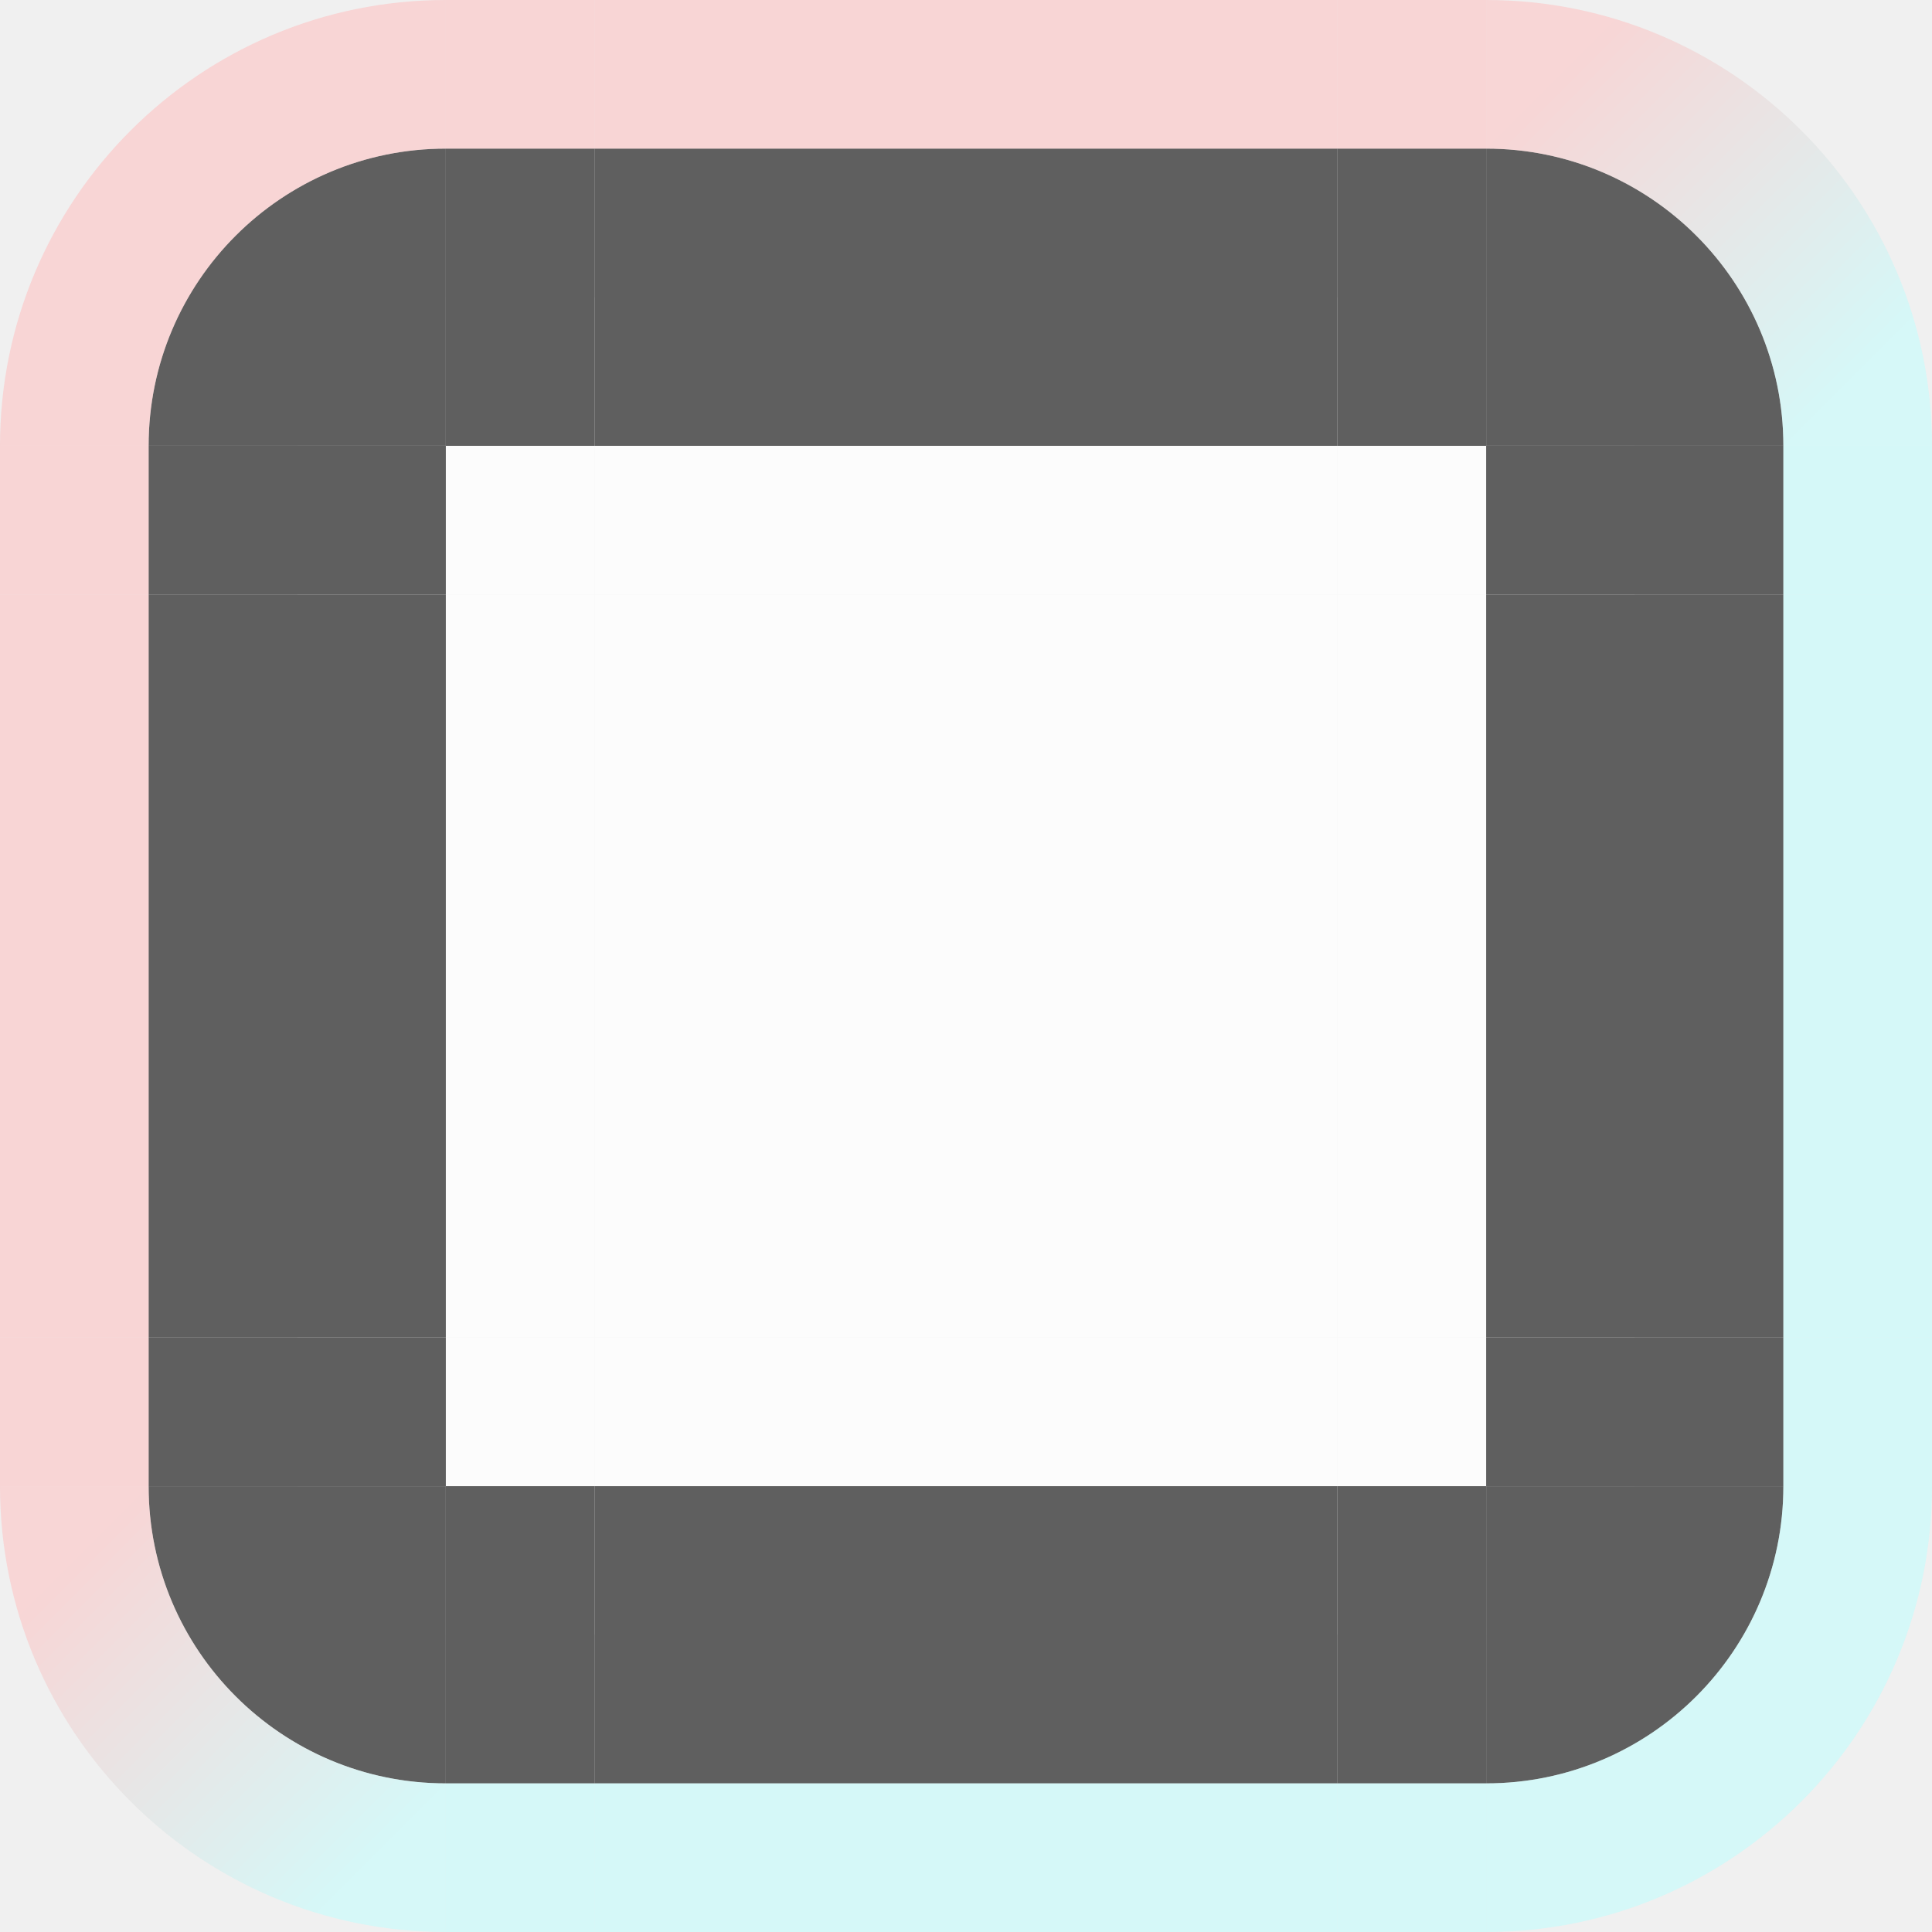
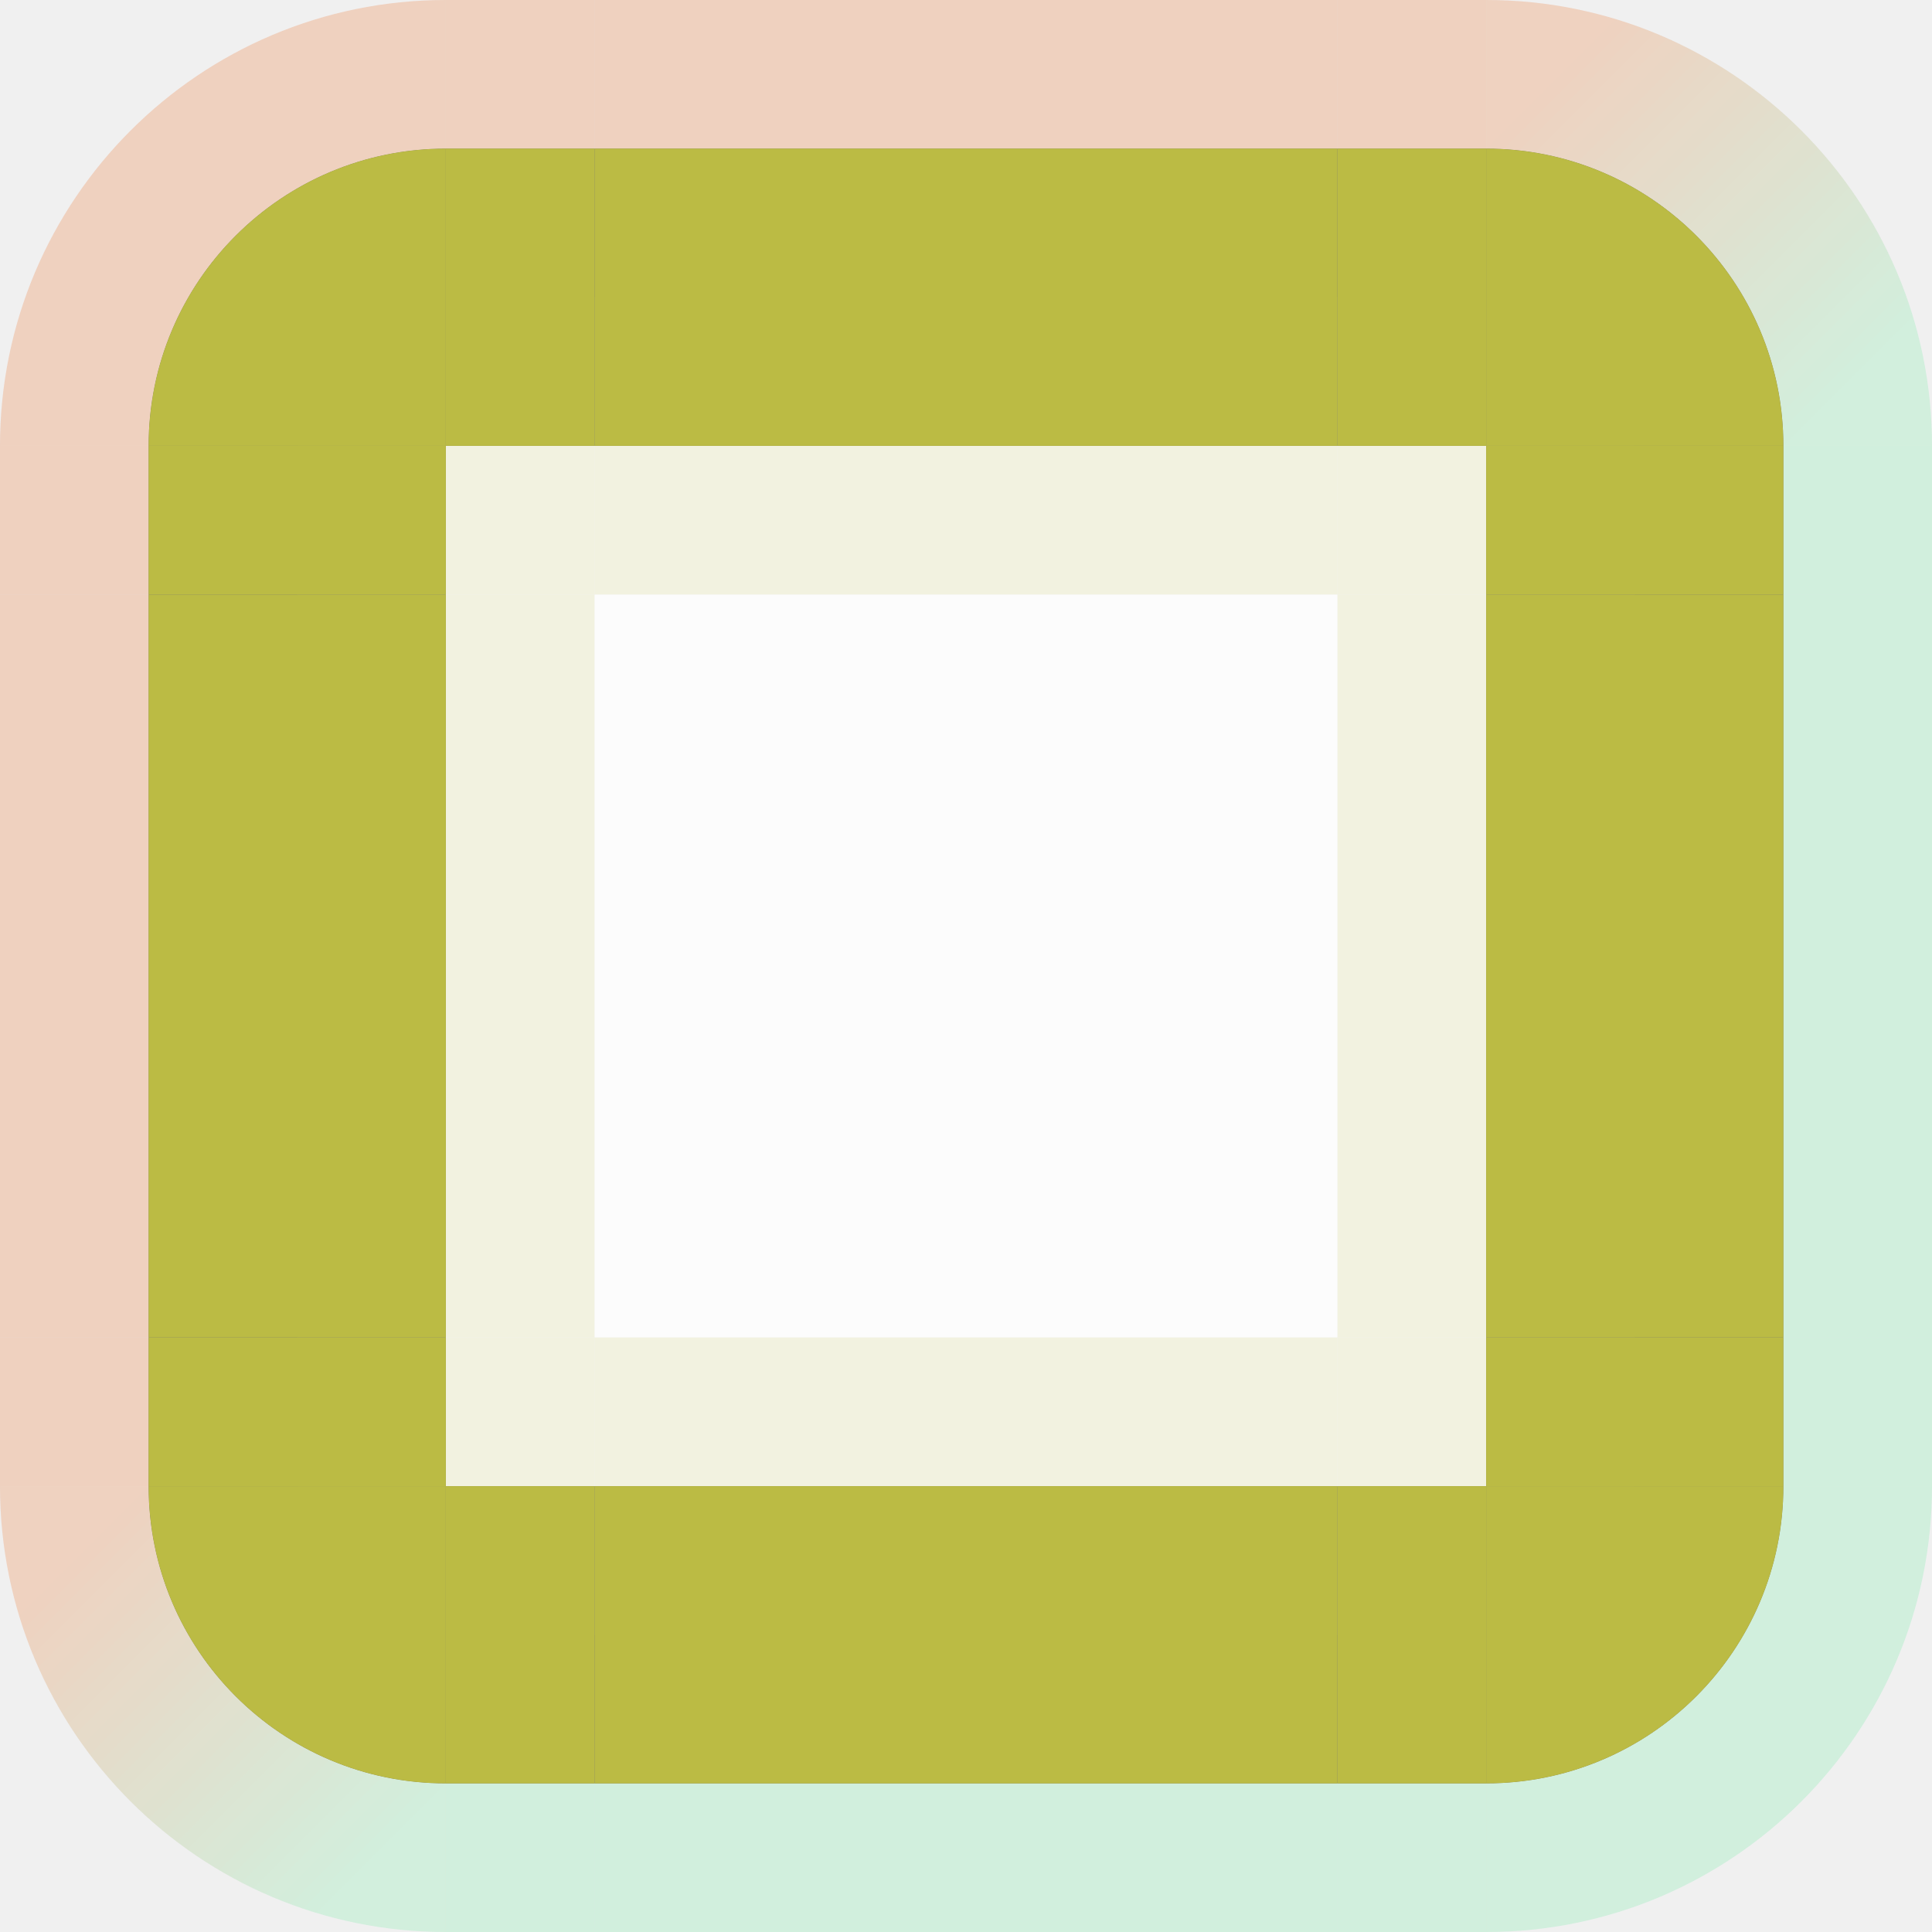
<svg xmlns="http://www.w3.org/2000/svg" xmlns:xlink="http://www.w3.org/1999/xlink" width="13" version="1.0" height="13" id="svg1406">
  <defs id="defs312">
    <linearGradient xlink:href="#linearGradient4889" id="linearGradient7472" gradientUnits="userSpaceOnUse" x1="2" y1="49" x2="0" y2="47" />
    <linearGradient id="linearGradient4889">
      <stop style="stop-color:#bbffff;stop-opacity:0.5;" offset="0" id="stop4885" />
      <stop style="stop-color:#ffbbbb;stop-opacity:0.5" offset="1" id="stop4887" />
    </linearGradient>
    <linearGradient xlink:href="#linearGradient4889" id="linearGradient7470" gradientUnits="userSpaceOnUse" x1="19" y1="32" x2="17" y2="30" />
  </defs>
  <rect y="4" x="4" height="5" width="5" id="lineedit-focused" style="opacity:1;vector-effect:none;fill:#ffffff;fill-opacity:0.8;stroke:none;stroke-width:0.222;stroke-linecap:square;stroke-linejoin:miter;stroke-miterlimit:8.3;stroke-dasharray:none;stroke-dashoffset:0;stroke-opacity:1;marker:none" />
  <g transform="translate(1,-29)" id="lineedit-focused-topleft">
    <rect style="opacity:1;vector-effect:none;fill:#ffffff;fill-opacity:0.8;stroke:none;stroke-width:0.222;stroke-linecap:square;stroke-linejoin:miter;stroke-miterlimit:8.3;stroke-dasharray:none;stroke-dashoffset:0;stroke-opacity:1;marker:none" id="rect4780-3-5-8-7-75-5-4-8" width="1" height="1" x="2" y="31" />
    <rect style="opacity:1;vector-effect:none;fill:#ffffff;fill-opacity:0.8;stroke:none;stroke-width:0.222;stroke-linecap:square;stroke-linejoin:miter;stroke-miterlimit:8.3;stroke-dasharray:none;stroke-dashoffset:0;stroke-opacity:1;marker:none" id="rect4780-3-5-8-7-75-9-5" width="2" height="1" x="1" y="32" />
    <rect style="opacity:1;vector-effect:none;fill:#5f5f5f;fill-opacity:1;stroke:none;stroke-width:0.35;stroke-linecap:square;stroke-linejoin:miter;stroke-miterlimit:8.3;stroke-dasharray:none;stroke-dashoffset:0;stroke-opacity:1;marker:none" id="rect4817-61-5-1-6-35-5-0" width="1" height="2" x="2" y="30" />
    <rect style="opacity:1;vector-effect:none;fill:#5f5f5f;fill-opacity:1;stroke:none;stroke-width:0.35;stroke-linecap:square;stroke-linejoin:miter;stroke-miterlimit:8.3;stroke-dasharray:none;stroke-dashoffset:0;stroke-opacity:1;marker:none" id="rect4834-03-7-29-4-62-0-6" width="2" height="1" x="0" y="32" />
    <rect style="opacity:1;vector-effect:none;fill:#ffbbbb;fill-opacity:0.5;stroke:none;stroke-width:0.35;stroke-linecap:square;stroke-linejoin:miter;stroke-miterlimit:8.3;stroke-dasharray:none;stroke-dashoffset:0;stroke-opacity:1;marker:none" id="rect4851-1-1-93-5-3-3-9-4-4" width="1" height="1" x="2" y="29" />
    <rect style="opacity:1;vector-effect:none;fill:#ffbbbb;fill-opacity:0.5;stroke:none;stroke-width:0.35;stroke-linecap:square;stroke-linejoin:miter;stroke-miterlimit:8.3;stroke-dasharray:none;stroke-dashoffset:0;stroke-opacity:1;marker:none" id="rect4868-2-0-0-4-9-0-1-8-6" width="1" height="1" x="-1" y="32" />
    <path style="opacity:1;vector-effect:none;fill:#ffffff;fill-opacity:0.8;stroke:none;stroke-width:0.222;stroke-linecap:square;stroke-linejoin:miter;stroke-miterlimit:8.3;stroke-dasharray:none;stroke-dashoffset:0;stroke-opacity:1;marker:none" d="m 2,31 a 1,1 0 0 0 -1,1 h 1 z" id="path6929-7-1-2" />
    <path style="opacity:1;vector-effect:none;fill:#5f5f5f;fill-opacity:1;stroke:none;stroke-width:0.495;stroke-linecap:square;stroke-linejoin:miter;stroke-miterlimit:8.3;stroke-dasharray:none;stroke-dashoffset:0;stroke-opacity:1;marker:none" d="m 2,30 a 2,2 0 0 0 -2,2 h 2 z" id="path6609-4-7-5" />
    <path style="opacity:1;vector-effect:none;fill:#ffbbbb;fill-opacity:0.5;stroke:none;stroke-width:0.783;stroke-linecap:square;stroke-linejoin:miter;stroke-miterlimit:8.3;stroke-dasharray:none;stroke-dashoffset:0;stroke-opacity:1;marker:none" d="m 2,29 a 3,3 0 0 0 -3,3 h 1 a 2,2 0 0 1 2,-2 z" id="path6749-43-2-8" />
+     <rect y="30" x="2" height="2" width="1" id="rect6152" style="opacity:1;vector-effect:none;fill:#bbbb44;fill-opacity:1;stroke:none;stroke-width:0.35;stroke-linecap:square;stroke-linejoin:miter;stroke-miterlimit:8.3;stroke-dasharray:none;stroke-dashoffset:0;stroke-opacity:1;marker:none" />
+     <rect y="32" x="0" height="1" width="2" id="rect6154" style="opacity:1;vector-effect:none;fill:#bbbb44;fill-opacity:1;stroke:none;stroke-width:0.35;stroke-linecap:square;stroke-linejoin:miter;stroke-miterlimit:8.3;stroke-dasharray:none;stroke-dashoffset:0;stroke-opacity:1;marker:none" />
+     <rect y="29" x="2" height="1" width="1" id="rect6156" style="opacity:0.15;vector-effect:none;fill:#bbbb44;fill-opacity:1;stroke:none;stroke-width:0.35;stroke-linecap:square;stroke-linejoin:miter;stroke-miterlimit:8.3;stroke-dasharray:none;stroke-dashoffset:0;stroke-opacity:1;marker:none" />
+     <rect y="32" x="-1" height="1" width="1" id="rect6158" style="opacity:0.15;vector-effect:none;fill:#bbbb44;fill-opacity:1;stroke:none;stroke-width:0.35;stroke-linecap:square;stroke-linejoin:miter;stroke-miterlimit:8.3;stroke-dasharray:none;stroke-dashoffset:0;stroke-opacity:1;marker:none" />
+     <path id="path6160" d="m 2,30 a 2,2 0 0 0 -2,2 h 2 z" style="opacity:1;vector-effect:none;fill:#bbbb44;fill-opacity:1;stroke:none;stroke-width:0.495;stroke-linecap:square;stroke-linejoin:miter;stroke-miterlimit:8.3;stroke-dasharray:none;stroke-dashoffset:0;stroke-opacity:1;marker:none" />
+     <path id="path6162" d="m 2,29 a 3,3 0 0 0 -3,3 h 1 a 2,2 0 0 1 2,-2 z" style="opacity:0.15;vector-effect:none;fill:#bbbb44;fill-opacity:1;stroke:none;stroke-width:0.783;stroke-linecap:square;stroke-linejoin:miter;stroke-miterlimit:8.3;stroke-dasharray:none;stroke-dashoffset:0;stroke-opacity:1;marker:none" />
+     <rect y="32" x="2" height="1" width="1" id="rect6158-6" style="opacity:0.15;vector-effect:none;fill:#bbbb44;fill-opacity:1;stroke:none;stroke-width:0.35;stroke-linecap:square;stroke-linejoin:miter;stroke-miterlimit:8.3;stroke-dasharray:none;stroke-dashoffset:0;stroke-opacity:1;marker:none" />
  </g>
  <g transform="translate(-7,-29)" id="lineedit-focused-topright">
    <rect style="opacity:1;vector-effect:none;fill:#ffffff;fill-opacity:0.8;stroke:none;stroke-width:0.222;stroke-linecap:square;stroke-linejoin:miter;stroke-miterlimit:8.3;stroke-dasharray:none;stroke-dashoffset:0;stroke-opacity:1;marker:none" id="rect4780-3-54-5-9-09-2-2-2" width="1" height="1" x="16" y="31" />
    <rect style="opacity:1;vector-effect:none;fill:#ffffff;fill-opacity:0.8;stroke:none;stroke-width:0.222;stroke-linecap:square;stroke-linejoin:miter;stroke-miterlimit:8.3;stroke-dasharray:none;stroke-dashoffset:0;stroke-opacity:1;marker:none" id="rect4780-3-54-5-9-09-26-8" width="2" height="1" x="16" y="32" />
    <rect style="opacity:1;vector-effect:none;fill:#5f5f5f;fill-opacity:1;stroke:none;stroke-width:0.35;stroke-linecap:square;stroke-linejoin:miter;stroke-miterlimit:8.3;stroke-dasharray:none;stroke-dashoffset:0;stroke-opacity:1;marker:none" id="rect4817-61-6-09-2-3-1-4" width="1" height="2" x="16" y="30" />
    <rect style="opacity:1;vector-effect:none;fill:#5f5f5f;fill-opacity:1;stroke:none;stroke-width:0.35;stroke-linecap:square;stroke-linejoin:miter;stroke-miterlimit:8.3;stroke-dasharray:none;stroke-dashoffset:0;stroke-opacity:1;marker:none" id="rect4834-03-4-6-5-60-0-7" width="2" height="1" x="17" y="32" />
    <rect style="opacity:1;vector-effect:none;fill:#ffbbbb;fill-opacity:0.5;stroke:none;stroke-width:0.35;stroke-linecap:square;stroke-linejoin:miter;stroke-miterlimit:8.3;stroke-dasharray:none;stroke-dashoffset:0;stroke-opacity:1;marker:none" id="rect4851-1-1-93-4-3-4-6-6-2" width="1" height="1" x="16" y="29" />
    <rect style="opacity:1;vector-effect:none;fill:#bbffff;fill-opacity:0.5;stroke:none;stroke-width:0.35;stroke-linecap:square;stroke-linejoin:miter;stroke-miterlimit:8.3;stroke-dasharray:none;stroke-dashoffset:0;stroke-opacity:1;marker:none" id="rect4868-27-1-0-8-0-2-1-4" width="1" height="1" x="19" y="32" />
    <path style="opacity:1;vector-effect:none;fill:#ffffff;fill-opacity:0.8;stroke:none;stroke-width:0.222;stroke-linecap:square;stroke-linejoin:miter;stroke-miterlimit:8.3;stroke-dasharray:none;stroke-dashoffset:0;stroke-opacity:1;marker:none" d="m 17,31 v 1 h 1 a 1,1 0 0 0 -1,-1 z" id="path6929-4-6-4-0" />
    <path style="opacity:1;vector-effect:none;fill:#5f5f5f;fill-opacity:1;stroke:none;stroke-width:0.495;stroke-linecap:square;stroke-linejoin:miter;stroke-miterlimit:8.3;stroke-dasharray:none;stroke-dashoffset:0;stroke-opacity:1;marker:none" d="m 17,30 v 2 h 2 a 2,2 0 0 0 -2,-2 z" id="path6609-6-8-9-6" />
    <path style="opacity:1;vector-effect:none;fill:url(#linearGradient7470);fill-opacity:1;stroke:none;stroke-width:0.495;stroke-linecap:square;stroke-linejoin:miter;stroke-miterlimit:8.3;stroke-dasharray:none;stroke-dashoffset:0;stroke-opacity:1;marker:none" d="m 17,29 v 1 a 2,2 0 0 1 2,2 h 1 a 3,3 0 0 0 -3,-3 z" id="path6749-5-8-0-2" />
+     <rect y="30" x="16" height="2" width="1" id="rect6164" style="opacity:1;vector-effect:none;fill:#bbbb44;fill-opacity:1;stroke:none;stroke-width:0.35;stroke-linecap:square;stroke-linejoin:miter;stroke-miterlimit:8.3;stroke-dasharray:none;stroke-dashoffset:0;stroke-opacity:1;marker:none" />
+     <rect y="32" x="17" height="1" width="2" id="rect6166" style="opacity:1;vector-effect:none;fill:#bbbb44;fill-opacity:1;stroke:none;stroke-width:0.35;stroke-linecap:square;stroke-linejoin:miter;stroke-miterlimit:8.3;stroke-dasharray:none;stroke-dashoffset:0;stroke-opacity:1;marker:none" />
+     <rect y="29" x="16" height="1" width="1" id="rect6168" style="opacity:0.15;vector-effect:none;fill:#bbbb44;fill-opacity:1;stroke:none;stroke-width:0.35;stroke-linecap:square;stroke-linejoin:miter;stroke-miterlimit:8.3;stroke-dasharray:none;stroke-dashoffset:0;stroke-opacity:1;marker:none" />
+     <rect y="32" x="19" height="1" width="1" id="rect6170" style="opacity:0.15;vector-effect:none;fill:#bbbb44;fill-opacity:1;stroke:none;stroke-width:0.35;stroke-linecap:square;stroke-linejoin:miter;stroke-miterlimit:8.3;stroke-dasharray:none;stroke-dashoffset:0;stroke-opacity:1;marker:none" />
+     <path id="path6172" d="m 17,30 v 2 h 2 a 2,2 0 0 0 -2,-2 z" style="opacity:1;vector-effect:none;fill:#bbbb44;fill-opacity:1;stroke:none;stroke-width:0.495;stroke-linecap:square;stroke-linejoin:miter;stroke-miterlimit:8.3;stroke-dasharray:none;stroke-dashoffset:0;stroke-opacity:1;marker:none" />
+     <path id="path6174" d="m 17,29 v 1 a 2,2 0 0 1 2,2 h 1 a 3,3 0 0 0 -3,-3 z" style="opacity:0.15;vector-effect:none;fill:#bbbb44;fill-opacity:1;stroke:none;stroke-width:0.495;stroke-linecap:square;stroke-linejoin:miter;stroke-miterlimit:8.3;stroke-dasharray:none;stroke-dashoffset:0;stroke-opacity:1;marker:none" />
+     <rect y="32" x="16" height="1" width="1" id="rect6158-5" style="opacity:0.15;vector-effect:none;fill:#bbbb44;fill-opacity:1;stroke:none;stroke-width:0.35;stroke-linecap:square;stroke-linejoin:miter;stroke-miterlimit:8.3;stroke-dasharray:none;stroke-dashoffset:0;stroke-opacity:1;marker:none" />
  </g>
-   <g transform="translate(1,-37)" id="lineedit-focused-bottomleft">
+   <g transform="translate(1,-36.99999)" id="lineedit-focused-bottomleft">
    <rect style="opacity:1;vector-effect:none;fill:#ffffff;fill-opacity:0.8;stroke:none;stroke-width:0.222;stroke-linecap:square;stroke-linejoin:miter;stroke-miterlimit:8.3;stroke-dasharray:none;stroke-dashoffset:0;stroke-opacity:1;marker:none" id="rect4780-3-7-8-2-2-5-1-9" width="1" height="1" x="2" y="47" />
    <rect style="opacity:1;vector-effect:none;fill:#ffffff;fill-opacity:0.8;stroke:none;stroke-width:0.222;stroke-linecap:square;stroke-linejoin:miter;stroke-miterlimit:8.3;stroke-dasharray:none;stroke-dashoffset:0;stroke-opacity:1;marker:none" id="rect4780-3-7-8-2-2-7-0" width="2" height="1" x="1" y="46" />
    <rect style="opacity:1;vector-effect:none;fill:#5f5f5f;fill-opacity:1;stroke:none;stroke-width:0.35;stroke-linecap:square;stroke-linejoin:miter;stroke-miterlimit:8.3;stroke-dasharray:none;stroke-dashoffset:0;stroke-opacity:1;marker:none" id="rect4817-61-9-1-2-02-7-8" width="1" height="2" x="2" y="47" />
    <rect style="opacity:1;vector-effect:none;fill:#5f5f5f;fill-opacity:1;stroke:none;stroke-width:0.35;stroke-linecap:square;stroke-linejoin:miter;stroke-miterlimit:8.3;stroke-dasharray:none;stroke-dashoffset:0;stroke-opacity:1;marker:none" id="rect4834-03-5-0-4-3-1-1" width="2" height="1" x="0" y="46" />
    <rect style="opacity:1;vector-effect:none;fill:#bbffff;fill-opacity:0.5;stroke:none;stroke-width:0.35;stroke-linecap:square;stroke-linejoin:miter;stroke-miterlimit:8.3;stroke-dasharray:none;stroke-dashoffset:0;stroke-opacity:1;marker:none" id="rect4851-9-8-7-3-7-75-1-3" width="1" height="1" x="2" y="49" />
    <rect style="opacity:1;vector-effect:none;fill:#ffbbbb;fill-opacity:0.5;stroke:none;stroke-width:0.35;stroke-linecap:square;stroke-linejoin:miter;stroke-miterlimit:8.3;stroke-dasharray:none;stroke-dashoffset:0;stroke-opacity:1;marker:none" id="rect4868-2-0-0-3-0-7-92-5-1" width="1" height="1" x="-1" y="46" />
    <path style="opacity:1;vector-effect:none;fill:#ffffff;fill-opacity:0.8;stroke:none;stroke-width:0.222;stroke-linecap:square;stroke-linejoin:miter;stroke-miterlimit:8.3;stroke-dasharray:none;stroke-dashoffset:0;stroke-opacity:1;marker:none" d="m 1,47 a 1,1 0 0 0 1,1 v -1 z" id="path6929-5-4-7-1" />
    <path style="opacity:1;vector-effect:none;fill:#5f5f5f;fill-opacity:1;stroke:none;stroke-width:0.495;stroke-linecap:square;stroke-linejoin:miter;stroke-miterlimit:8.3;stroke-dasharray:none;stroke-dashoffset:0;stroke-opacity:1;marker:none" d="m 0,47 a 2,2 0 0 0 2,2 v -2 z" id="path6609-3-9-6-0" />
    <path style="opacity:1;vector-effect:none;fill:url(#linearGradient7472);fill-opacity:1;stroke:none;stroke-width:0.495;stroke-linecap:square;stroke-linejoin:miter;stroke-miterlimit:8.3;stroke-dasharray:none;stroke-dashoffset:0;stroke-opacity:1;marker:none" d="m -1,47 a 3,3 0 0 0 3,3 V 49 A 2,2 0 0 1 0,47 Z" id="path6749-4-2-7-3" />
+     <rect y="47" x="2" height="2" width="1" id="rect6176" style="opacity:1;vector-effect:none;fill:#bbbb44;fill-opacity:1;stroke:none;stroke-width:0.35;stroke-linecap:square;stroke-linejoin:miter;stroke-miterlimit:8.3;stroke-dasharray:none;stroke-dashoffset:0;stroke-opacity:1;marker:none" />
+     <rect y="46" x="0" height="1" width="2" id="rect6178" style="opacity:1;vector-effect:none;fill:#bbbb44;fill-opacity:1;stroke:none;stroke-width:0.35;stroke-linecap:square;stroke-linejoin:miter;stroke-miterlimit:8.3;stroke-dasharray:none;stroke-dashoffset:0;stroke-opacity:1;marker:none" />
+     <rect y="49" x="2" height="1" width="1" id="rect6180" style="opacity:0.15;vector-effect:none;fill:#bbbb44;fill-opacity:1;stroke:none;stroke-width:0.35;stroke-linecap:square;stroke-linejoin:miter;stroke-miterlimit:8.3;stroke-dasharray:none;stroke-dashoffset:0;stroke-opacity:1;marker:none" />
+     <rect y="46" x="-1" height="1" width="1" id="rect6182" style="opacity:0.15;vector-effect:none;fill:#bbbb44;fill-opacity:1;stroke:none;stroke-width:0.35;stroke-linecap:square;stroke-linejoin:miter;stroke-miterlimit:8.3;stroke-dasharray:none;stroke-dashoffset:0;stroke-opacity:1;marker:none" />
+     <path id="path6184" d="m 0,47 a 2,2 0 0 0 2,2 v -2 z" style="opacity:1;vector-effect:none;fill:#bbbb44;fill-opacity:1;stroke:none;stroke-width:0.495;stroke-linecap:square;stroke-linejoin:miter;stroke-miterlimit:8.3;stroke-dasharray:none;stroke-dashoffset:0;stroke-opacity:1;marker:none" />
+     <path id="path6186" d="m -1,47 a 3,3 0 0 0 3,3 V 49 A 2,2 0 0 1 0,47 Z" style="opacity:0.15;vector-effect:none;fill:#bbbb44;fill-opacity:1;stroke:none;stroke-width:0.495;stroke-linecap:square;stroke-linejoin:miter;stroke-miterlimit:8.3;stroke-dasharray:none;stroke-dashoffset:0;stroke-opacity:1;marker:none" />
+     <rect y="46" x="2" height="1" width="1" id="rect6158-3" style="opacity:0.15;vector-effect:none;fill:#bbbb44;fill-opacity:1;stroke:none;stroke-width:0.35;stroke-linecap:square;stroke-linejoin:miter;stroke-miterlimit:8.3;stroke-dasharray:none;stroke-dashoffset:0;stroke-opacity:1;marker:none" />
  </g>
-   <g transform="translate(-7,-37)" id="lineedit-focused-bottomright">
+   <g transform="translate(-7,-36.99999)" id="lineedit-focused-bottomright">
    <rect style="opacity:1;vector-effect:none;fill:#ffffff;fill-opacity:0.8;stroke:none;stroke-width:0.222;stroke-linecap:square;stroke-linejoin:miter;stroke-miterlimit:8.3;stroke-dasharray:none;stroke-dashoffset:0;stroke-opacity:1;marker:none" id="rect4780-3-6-7-8-12-4-6-0" width="1" height="1" x="16" y="47" />
    <rect style="opacity:1;vector-effect:none;fill:#ffffff;fill-opacity:0.8;stroke:none;stroke-width:0.222;stroke-linecap:square;stroke-linejoin:miter;stroke-miterlimit:8.3;stroke-dasharray:none;stroke-dashoffset:0;stroke-opacity:1;marker:none" id="rect4780-3-6-7-8-12-5-3" width="2" height="1" x="16" y="46" />
    <rect style="opacity:1;vector-effect:none;fill:#5f5f5f;fill-opacity:1;stroke:none;stroke-width:0.35;stroke-linecap:square;stroke-linejoin:miter;stroke-miterlimit:8.3;stroke-dasharray:none;stroke-dashoffset:0;stroke-opacity:1;marker:none" id="rect4817-61-3-5-9-93-6-9" width="1" height="2" x="16" y="47" />
    <rect style="opacity:1;vector-effect:none;fill:#5f5f5f;fill-opacity:1;stroke:none;stroke-width:0.35;stroke-linecap:square;stroke-linejoin:miter;stroke-miterlimit:8.3;stroke-dasharray:none;stroke-dashoffset:0;stroke-opacity:1;marker:none" id="rect4834-03-2-96-3-19-3-1" width="2" height="1" x="17" y="46" />
    <rect style="opacity:1;vector-effect:none;fill:#bbffff;fill-opacity:0.5;stroke:none;stroke-width:0.35;stroke-linecap:square;stroke-linejoin:miter;stroke-miterlimit:8.3;stroke-dasharray:none;stroke-dashoffset:0;stroke-opacity:1;marker:none" id="rect4851-9-8-4-21-6-4-9-9" width="1" height="1" x="16" y="49" />
    <rect style="opacity:1;vector-effect:none;fill:#bbffff;fill-opacity:0.5;stroke:none;stroke-width:0.35;stroke-linecap:square;stroke-linejoin:miter;stroke-miterlimit:8.3;stroke-dasharray:none;stroke-dashoffset:0;stroke-opacity:1;marker:none" id="rect4868-27-1-7-7-8-7-4-6" width="1" height="1" x="19" y="46" />
    <path style="opacity:1;vector-effect:none;fill:#ffffff;fill-opacity:0.8;stroke:none;stroke-width:0.222;stroke-linecap:square;stroke-linejoin:miter;stroke-miterlimit:8.3;stroke-dasharray:none;stroke-dashoffset:0;stroke-opacity:1;marker:none" d="m 17,47 v 1 a 1,1 0 0 0 1,-1 z" id="path6929-2-0-1-9" />
    <path style="opacity:1;vector-effect:none;fill:#5f5f5f;fill-opacity:1;stroke:none;stroke-width:0.495;stroke-linecap:square;stroke-linejoin:miter;stroke-miterlimit:8.3;stroke-dasharray:none;stroke-dashoffset:0;stroke-opacity:1;marker:none" d="m 17,47 v 2 a 2,2 0 0 0 2,-2 z" id="path6609-2-6-2-3" />
    <path style="opacity:1;vector-effect:none;fill:#bbffff;fill-opacity:0.5;stroke:none;stroke-width:0.783;stroke-linecap:square;stroke-linejoin:miter;stroke-miterlimit:8.3;stroke-dasharray:none;stroke-dashoffset:0;stroke-opacity:1;marker:none" d="m 19,47 a 2,2 0 0 1 -2,2 v 1 a 3,3 0 0 0 3,-3 z" id="path6749-7-8-9-3" />
+     <rect y="47" x="16" height="2" width="1" id="rect6188" style="opacity:1;vector-effect:none;fill:#bbbb44;fill-opacity:1;stroke:none;stroke-width:0.35;stroke-linecap:square;stroke-linejoin:miter;stroke-miterlimit:8.3;stroke-dasharray:none;stroke-dashoffset:0;stroke-opacity:1;marker:none" />
+     <rect y="46" x="17" height="1" width="2" id="rect6190" style="opacity:1;vector-effect:none;fill:#bbbb44;fill-opacity:1;stroke:none;stroke-width:0.35;stroke-linecap:square;stroke-linejoin:miter;stroke-miterlimit:8.3;stroke-dasharray:none;stroke-dashoffset:0;stroke-opacity:1;marker:none" />
+     <rect y="49" x="16" height="1" width="1" id="rect6192" style="opacity:0.15;vector-effect:none;fill:#bbbb44;fill-opacity:1;stroke:none;stroke-width:0.35;stroke-linecap:square;stroke-linejoin:miter;stroke-miterlimit:8.3;stroke-dasharray:none;stroke-dashoffset:0;stroke-opacity:1;marker:none" />
+     <rect y="46" x="19" height="1" width="1" id="rect6194" style="opacity:0.15;vector-effect:none;fill:#bbbb44;fill-opacity:1;stroke:none;stroke-width:0.35;stroke-linecap:square;stroke-linejoin:miter;stroke-miterlimit:8.3;stroke-dasharray:none;stroke-dashoffset:0;stroke-opacity:1;marker:none" />
+     <path id="path6196" d="m 17,47 v 2 a 2,2 0 0 0 2,-2 z" style="opacity:1;vector-effect:none;fill:#bbbb44;fill-opacity:1;stroke:none;stroke-width:0.495;stroke-linecap:square;stroke-linejoin:miter;stroke-miterlimit:8.3;stroke-dasharray:none;stroke-dashoffset:0;stroke-opacity:1;marker:none" />
+     <path id="path6198" d="m 19,47 a 2,2 0 0 1 -2,2 v 1 a 3,3 0 0 0 3,-3 z" style="opacity:0.15;vector-effect:none;fill:#bbbb44;fill-opacity:1;stroke:none;stroke-width:0.783;stroke-linecap:square;stroke-linejoin:miter;stroke-miterlimit:8.3;stroke-dasharray:none;stroke-dashoffset:0;stroke-opacity:1;marker:none" />
+     <rect y="46" x="16" height="1" width="1" id="rect6158-69" style="opacity:0.15;vector-effect:none;fill:#bbbb44;fill-opacity:1;stroke:none;stroke-width:0.35;stroke-linecap:square;stroke-linejoin:miter;stroke-miterlimit:8.3;stroke-dasharray:none;stroke-dashoffset:0;stroke-opacity:1;marker:none" />
  </g>
  <g transform="translate(-3,-29)" id="lineedit-focused-top">
    <rect style="opacity:1;vector-effect:none;fill:#ffffff;fill-opacity:0.8;stroke:none;stroke-width:0.222;stroke-linecap:square;stroke-linejoin:miter;stroke-miterlimit:8.3;stroke-dasharray:none;stroke-dashoffset:0;stroke-opacity:1;marker:none" id="rect4780-3-41-1-50-9-0" width="5" height="2" x="7" y="31" />
    <rect style="opacity:1;vector-effect:none;fill:#5f5f5f;fill-opacity:1;stroke:none;stroke-width:0.783;stroke-linecap:square;stroke-linejoin:miter;stroke-miterlimit:8.3;stroke-dasharray:none;stroke-dashoffset:0;stroke-opacity:1;marker:none" id="rect4817-61-85-0-36-0-5" width="5" height="2" x="7" y="30" />
    <rect style="opacity:1;vector-effect:none;fill:#ffbbbb;fill-opacity:0.5;stroke:none;stroke-width:0.783;stroke-linecap:square;stroke-linejoin:miter;stroke-miterlimit:8.3;stroke-dasharray:none;stroke-dashoffset:0;stroke-opacity:1;marker:none" id="rect4851-1-1-93-7-1-0-8-6" width="5" height="1" x="7" y="29" />
+     <rect y="30" x="7" height="2" width="5" id="rect6200" style="opacity:1;vector-effect:none;fill:#bbbb44;fill-opacity:1;stroke:none;stroke-width:0.783;stroke-linecap:square;stroke-linejoin:miter;stroke-miterlimit:8.3;stroke-dasharray:none;stroke-dashoffset:0;stroke-opacity:1;marker:none" />
+     <rect y="29" x="7" height="1" width="5" id="rect6202" style="opacity:0.15;vector-effect:none;fill:#bbbb44;fill-opacity:1;stroke:none;stroke-width:0.783;stroke-linecap:square;stroke-linejoin:miter;stroke-miterlimit:8.3;stroke-dasharray:none;stroke-dashoffset:0;stroke-opacity:1;marker:none" />
+     <rect y="32" x="7" height="1" width="5" id="rect6202-7" style="opacity:0.15;vector-effect:none;fill:#bbbb44;fill-opacity:1;stroke:none;stroke-width:0.783;stroke-linecap:square;stroke-linejoin:miter;stroke-miterlimit:8.3;stroke-dasharray:none;stroke-dashoffset:0;stroke-opacity:1;marker:none" />
  </g>
-   <g transform="translate(-3,-37)" id="lineedit-focused-bottom">
+   <g transform="translate(-3,-36.99999)" id="lineedit-focused-bottom">
    <rect style="opacity:1;vector-effect:none;fill:#ffffff;fill-opacity:0.8;stroke:none;stroke-width:0.222;stroke-linecap:square;stroke-linejoin:miter;stroke-miterlimit:8.3;stroke-dasharray:none;stroke-dashoffset:0;stroke-opacity:1;marker:none" id="rect4780-7-9-3-0-32-0-4" width="5" height="2" x="7" y="46" />
    <rect style="opacity:1;vector-effect:none;fill:#5f5f5f;fill-opacity:1;stroke:none;stroke-width:0.783;stroke-linecap:square;stroke-linejoin:miter;stroke-miterlimit:8.3;stroke-dasharray:none;stroke-dashoffset:0;stroke-opacity:1;marker:none" id="rect4817-3-4-8-8-0-9-0" width="5" height="2" x="7" y="47" />
    <rect style="opacity:1;vector-effect:none;fill:#bbffff;fill-opacity:0.5;stroke:none;stroke-width:0.783;stroke-linecap:square;stroke-linejoin:miter;stroke-miterlimit:8.3;stroke-dasharray:none;stroke-dashoffset:0;stroke-opacity:1;marker:none" id="rect4851-9-8-1-0-1-3-0" width="5" height="1" x="7" y="49" />
+     <rect y="47" x="7" height="2" width="5" id="rect6204" style="opacity:1;vector-effect:none;fill:#bbbb44;fill-opacity:1;stroke:none;stroke-width:0.783;stroke-linecap:square;stroke-linejoin:miter;stroke-miterlimit:8.3;stroke-dasharray:none;stroke-dashoffset:0;stroke-opacity:1;marker:none" />
+     <rect y="49" x="7" height="1" width="5" id="rect6206" style="opacity:0.15;vector-effect:none;fill:#bbbb44;fill-opacity:1;stroke:none;stroke-width:0.783;stroke-linecap:square;stroke-linejoin:miter;stroke-miterlimit:8.3;stroke-dasharray:none;stroke-dashoffset:0;stroke-opacity:1;marker:none" />
+     <rect y="46" x="7" height="1" width="5" id="rect6202-4" style="opacity:0.15;vector-effect:none;fill:#bbbb44;fill-opacity:1;stroke:none;stroke-width:0.783;stroke-linecap:square;stroke-linejoin:miter;stroke-miterlimit:8.3;stroke-dasharray:none;stroke-dashoffset:0;stroke-opacity:1;marker:none" />
  </g>
  <g transform="translate(1,-33)" id="lineedit-focused-left">
    <rect style="opacity:1;vector-effect:none;fill:#ffffff;fill-opacity:0.8;stroke:none;stroke-width:0.222;stroke-linecap:square;stroke-linejoin:miter;stroke-miterlimit:8.3;stroke-dasharray:none;stroke-dashoffset:0;stroke-opacity:1;marker:none" id="rect4780-2-5-96-4-5-5-6" width="2" height="5" x="1" y="37" />
    <rect style="opacity:1;vector-effect:none;fill:#5f5f5f;fill-opacity:1;stroke:none;stroke-width:0.783;stroke-linecap:square;stroke-linejoin:miter;stroke-miterlimit:8.3;stroke-dasharray:none;stroke-dashoffset:0;stroke-opacity:1;marker:none" id="rect4834-03-43-6-47-6-2" width="2" height="5" x="0" y="37" />
    <rect style="opacity:1;vector-effect:none;fill:#ffbbbb;fill-opacity:0.5;stroke:none;stroke-width:0.783;stroke-linecap:square;stroke-linejoin:miter;stroke-miterlimit:8.3;stroke-dasharray:none;stroke-dashoffset:0;stroke-opacity:1;marker:none" id="rect4868-2-0-0-38-5-5-1-6" width="1" height="5" x="-1" y="37" />
+     <rect y="37" x="0" height="5" width="2" id="rect6208" style="opacity:1;vector-effect:none;fill:#bbbb44;fill-opacity:1;stroke:none;stroke-width:0.783;stroke-linecap:square;stroke-linejoin:miter;stroke-miterlimit:8.3;stroke-dasharray:none;stroke-dashoffset:0;stroke-opacity:1;marker:none" />
+     <rect y="37" x="-1" height="5" width="1" id="rect6210" style="opacity:0.15;vector-effect:none;fill:#bbbb44;fill-opacity:1;stroke:none;stroke-width:0.783;stroke-linecap:square;stroke-linejoin:miter;stroke-miterlimit:8.3;stroke-dasharray:none;stroke-dashoffset:0;stroke-opacity:1;marker:none" />
+     <rect y="37" x="2" height="5" width="1" id="rect6210-5" style="opacity:0.15;vector-effect:none;fill:#bbbb44;fill-opacity:1;stroke:none;stroke-width:0.783;stroke-linecap:square;stroke-linejoin:miter;stroke-miterlimit:8.3;stroke-dasharray:none;stroke-dashoffset:0;stroke-opacity:1;marker:none" />
  </g>
  <g transform="translate(-7,-33)" id="lineedit-focused-right">
    <rect style="opacity:1;vector-effect:none;fill:#ffffff;fill-opacity:0.8;stroke:none;stroke-width:0.222;stroke-linecap:square;stroke-linejoin:miter;stroke-miterlimit:8.3;stroke-dasharray:none;stroke-dashoffset:0;stroke-opacity:1;marker:none" id="rect4780-9-3-04-6-9-9-5" width="2" height="5" x="16" y="37" />
    <rect style="opacity:1;vector-effect:none;fill:#5f5f5f;fill-opacity:1;stroke:none;stroke-width:0.783;stroke-linecap:square;stroke-linejoin:miter;stroke-miterlimit:8.3;stroke-dasharray:none;stroke-dashoffset:0;stroke-opacity:1;marker:none" id="rect4834-6-20-8-2-3-8-6" width="2" height="5" x="17" y="37" />
    <rect style="opacity:1;vector-effect:none;fill:#bbffff;fill-opacity:0.5;stroke:none;stroke-width:0.783;stroke-linecap:square;stroke-linejoin:miter;stroke-miterlimit:8.3;stroke-dasharray:none;stroke-dashoffset:0;stroke-opacity:1;marker:none" id="rect4868-27-1-8-4-4-8-9" width="1" height="5" x="19" y="37" />
+     <rect y="37" x="17" height="5" width="2" id="rect6212" style="opacity:1;vector-effect:none;fill:#bbbb44;fill-opacity:1;stroke:none;stroke-width:0.783;stroke-linecap:square;stroke-linejoin:miter;stroke-miterlimit:8.3;stroke-dasharray:none;stroke-dashoffset:0;stroke-opacity:1;marker:none" />
+     <rect y="37" x="19" height="5" width="1" id="rect6214" style="opacity:0.15;vector-effect:none;fill:#bbbb44;fill-opacity:1;stroke:none;stroke-width:0.783;stroke-linecap:square;stroke-linejoin:miter;stroke-miterlimit:8.3;stroke-dasharray:none;stroke-dashoffset:0;stroke-opacity:1;marker:none" />
+     <rect y="37" x="16" height="5" width="1" id="rect6210-2" style="opacity:0.15;vector-effect:none;fill:#bbbb44;fill-opacity:1;stroke:none;stroke-width:0.783;stroke-linecap:square;stroke-linejoin:miter;stroke-miterlimit:8.3;stroke-dasharray:none;stroke-dashoffset:0;stroke-opacity:1;marker:none" />
  </g>
</svg>
